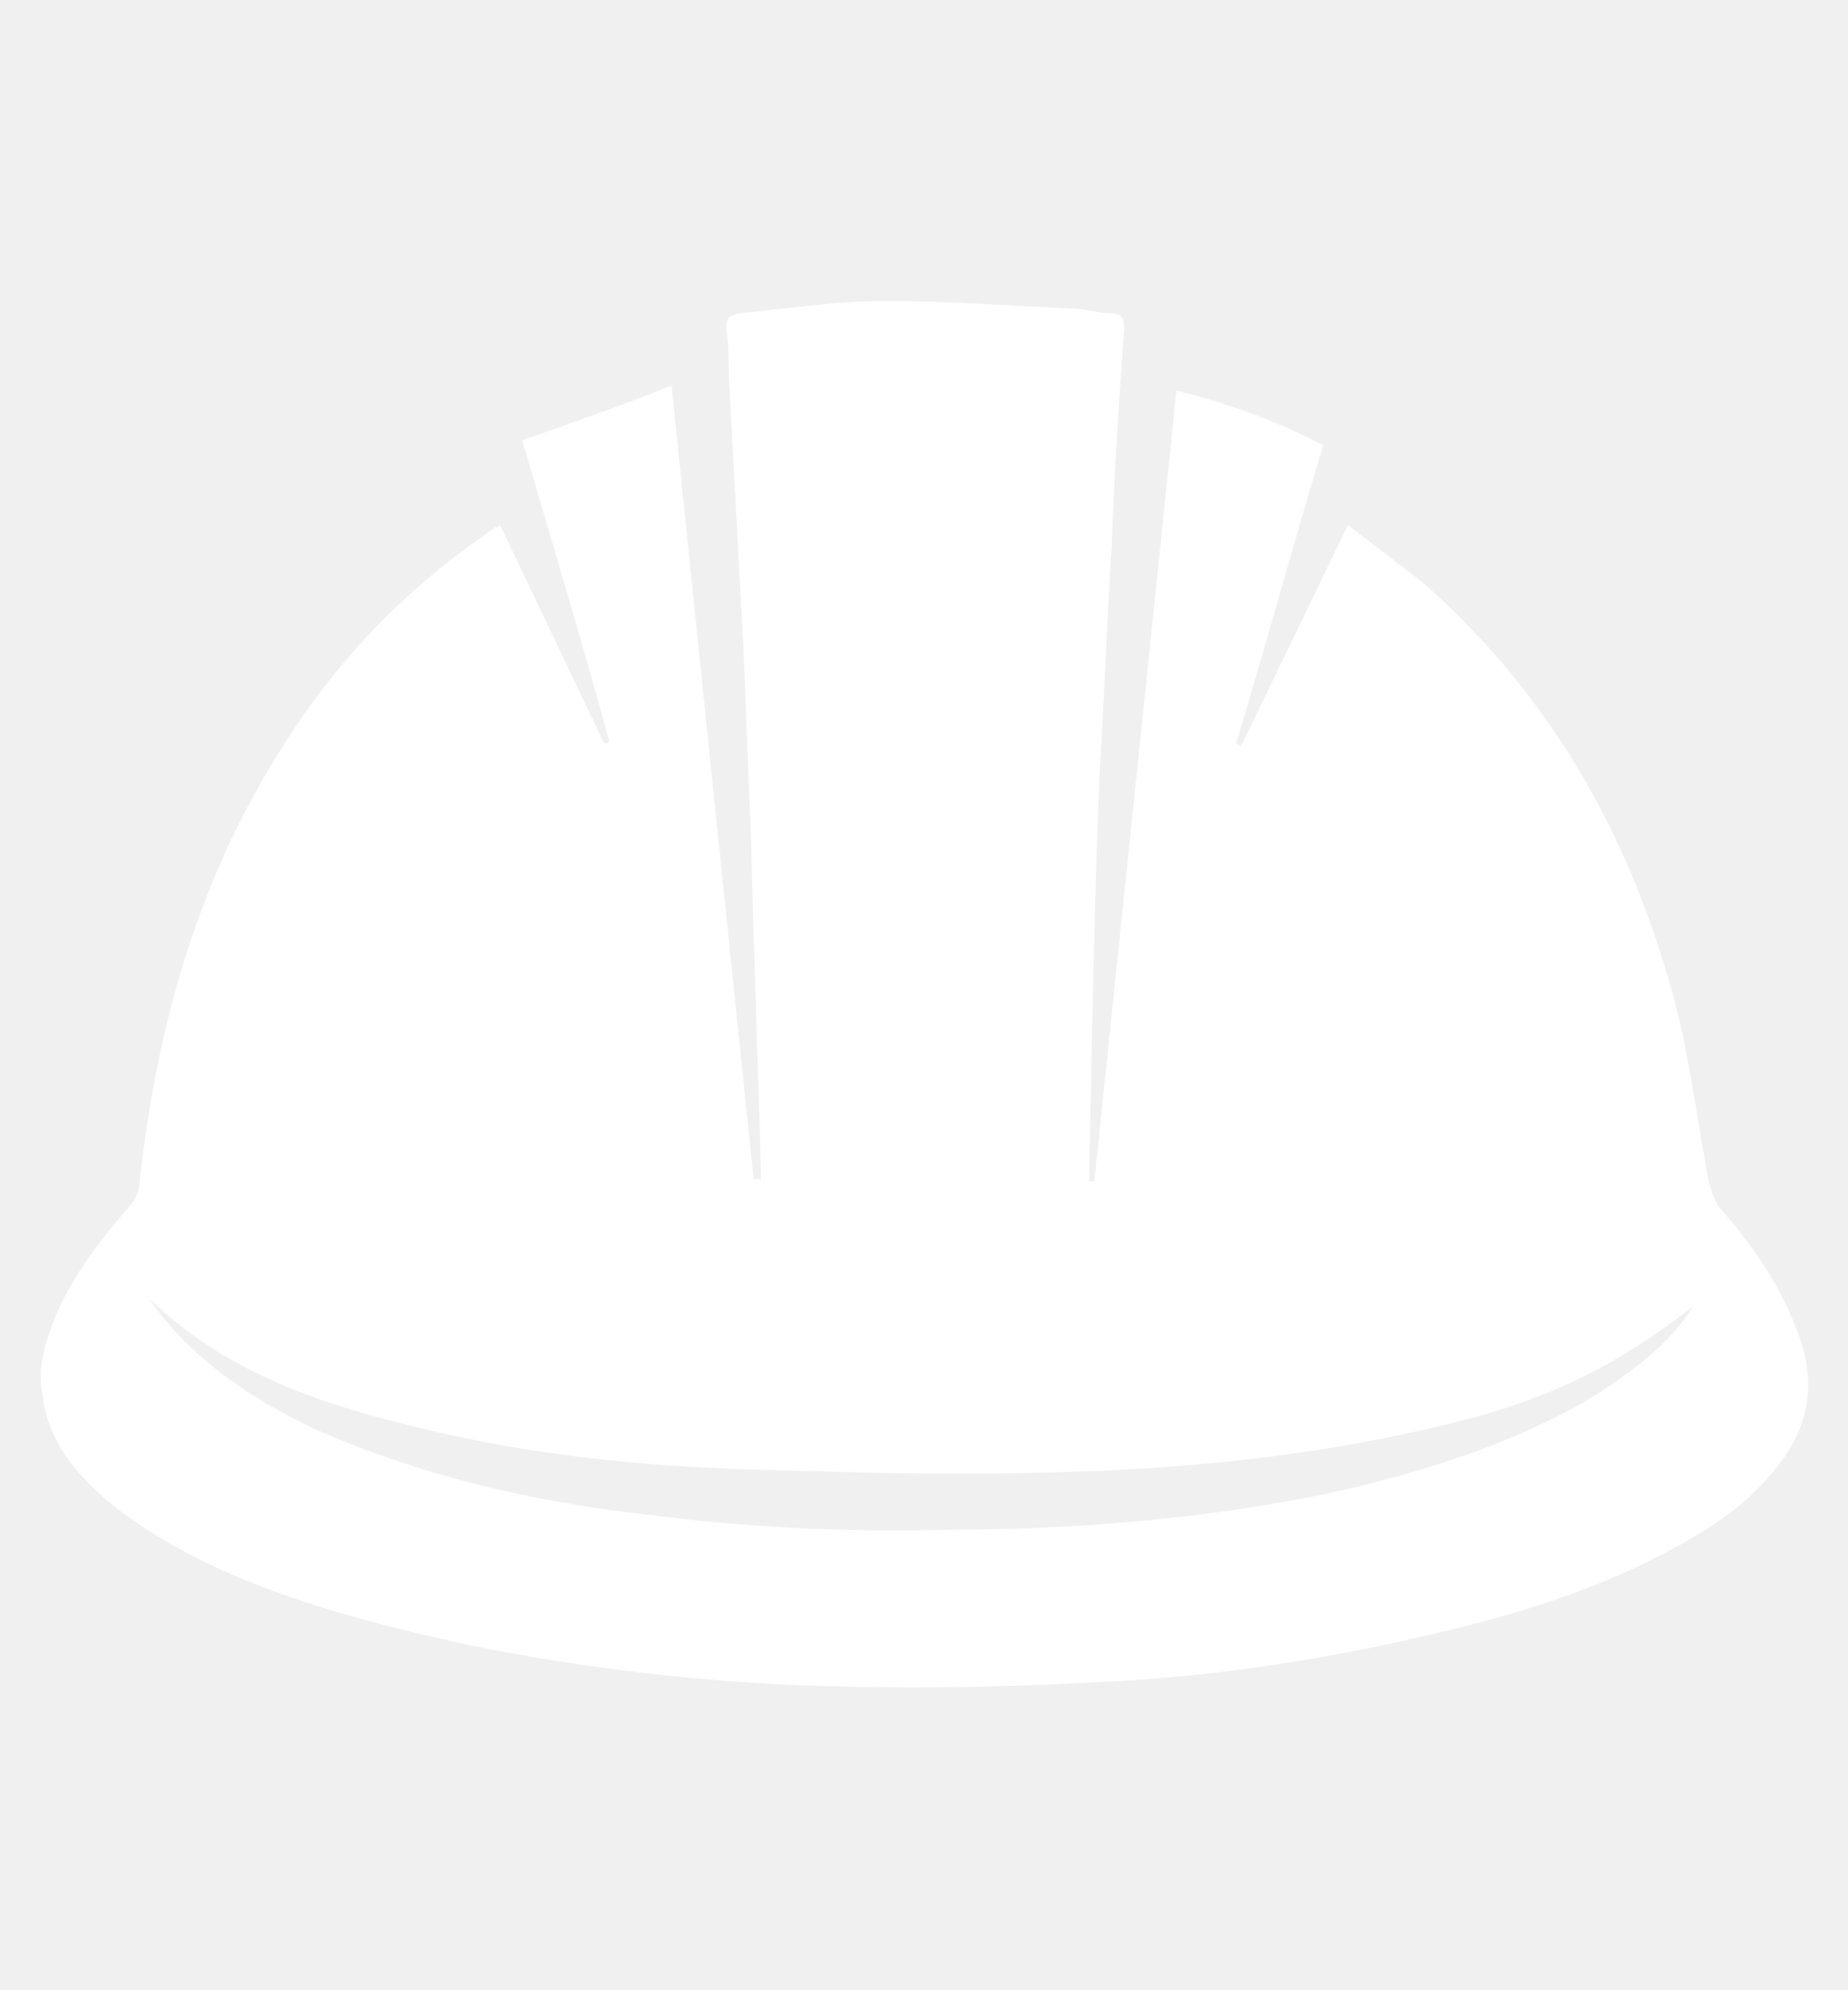
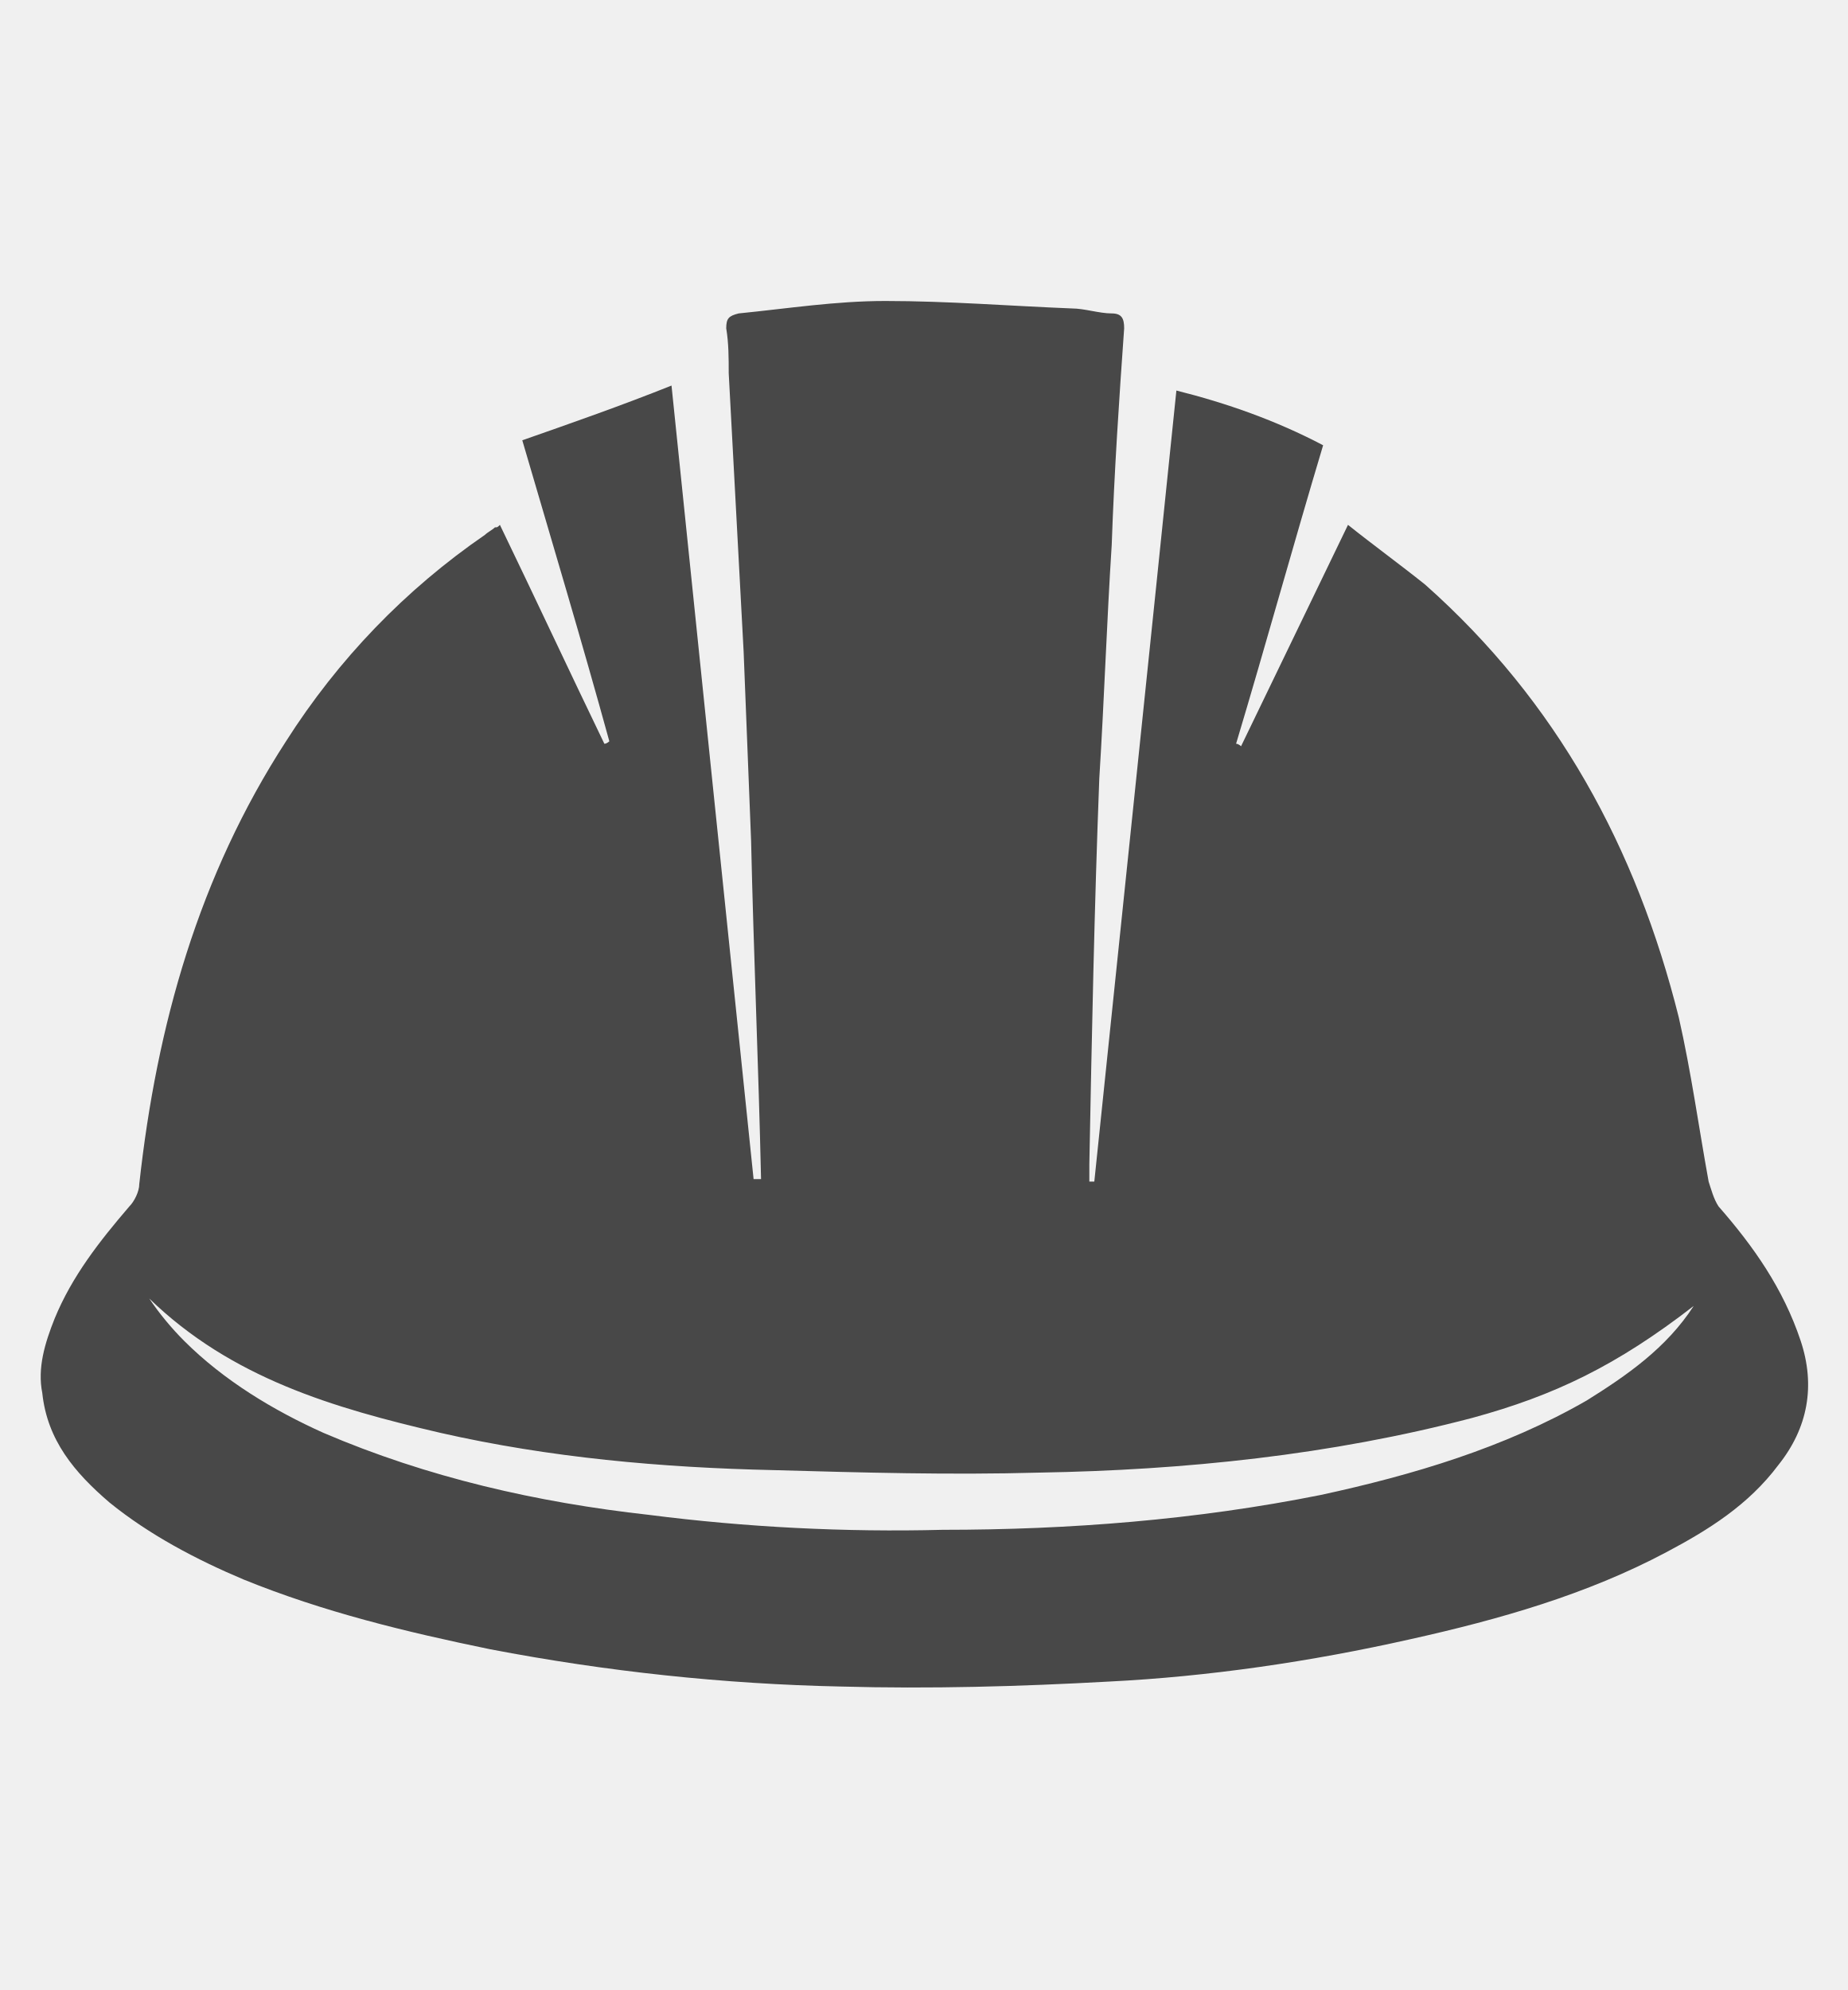
- <svg xmlns="http://www.w3.org/2000/svg" version="1.1" id="Layer_1" x="0px" y="0px" viewBox="0 0 74.3 80" style="enable-background:new 0 0 74.3 80;" xml:space="preserve">
+ <svg xmlns="http://www.w3.org/2000/svg" version="1.1" id="Layer_1" x="0px" y="0px" viewBox="-442 241 74.3 80" style="enable-background:new -442 241 74.3 80;" xml:space="preserve">
  <style type="text/css">
- 	.st0{fill:#FFFFFF;}
+ 	.st0{opacity:0.7;}
</style>
-   <path class="st0" d="M30.6,47.4c-0.1-4.5-0.3-9.1-0.4-13.6c-0.1-2.5-0.2-5.1-0.3-7.6c-0.2-3.7-0.4-7.5-0.6-11.2c0-0.6,0-1.2-0.1-1.8  c0-0.4,0.1-0.5,0.5-0.6c2-0.2,3.9-0.5,5.9-0.5c2.5,0,5,0.2,7.5,0.3c0.5,0,1.1,0.2,1.6,0.2c0.4,0,0.5,0.2,0.5,0.6  C45,16,44.8,19,44.7,21.9c-0.2,3.1-0.3,6.2-0.5,9.4c-0.2,5.2-0.3,10.3-0.4,15.5c0,0.2,0,0.5,0,0.7c0.1,0,0.1,0,0.2,0  c1.1-10.6,2.2-21.1,3.3-31.8c2,0.5,4,1.2,5.9,2.2c-1.2,4-2.3,8-3.5,12c0.1,0,0.2,0.1,0.2,0.1c1.4-2.9,2.8-5.8,4.3-8.9  c1,0.8,2.1,1.6,3.1,2.4c5.3,4.7,8.5,10.6,10.2,17.4c0.5,2.2,0.8,4.4,1.2,6.6c0.1,0.3,0.2,0.7,0.4,1c1.4,1.6,2.6,3.3,3.3,5.4  c0.6,1.8,0.3,3.5-0.9,5c-1.2,1.6-2.8,2.6-4.5,3.5c-3.2,1.7-6.7,2.7-10.3,3.5c-4,0.9-8.1,1.5-12.1,1.7c-3.6,0.2-7.2,0.3-10.8,0.2  c-4.7-0.1-9.4-0.6-14.1-1.5c-3.4-0.7-6.7-1.5-9.9-2.8c-1.9-0.8-3.8-1.8-5.4-3.1c-1.4-1.2-2.5-2.5-2.7-4.4C1.5,55,1.8,54,2.2,53  c0.7-1.7,1.8-3.1,3-4.5c0.2-0.2,0.4-0.6,0.4-0.9c0.7-6.4,2.4-12.4,5.9-17.8c2.1-3.3,4.8-6.1,8-8.3c0.1-0.1,0.3-0.2,0.4-0.3  c0.1,0,0.1,0,0.2-0.1c1.4,2.9,2.8,5.9,4.2,8.8c0.1,0,0.2-0.1,0.2-0.1c-1.1-4-2.3-8-3.5-12.1C23,17,25,16.3,27,15.5  c1.1,10.7,2.2,21.3,3.3,31.9C30.4,47.4,30.5,47.4,30.6,47.4z M68.1,52.5c-3.1,2.4-5.6,3.6-8.9,4.5c-5.7,1.5-11.6,2.1-17.4,2.2  c-3.6,0.1-7.1,0-10.7-0.1c-4.5-0.1-9-0.5-13.4-1.5c-4.3-1-8.4-2.2-11.7-5.4c0.4,0.6,0.9,1.2,1.4,1.7C9,55.5,11,56.7,13,57.6  c4.2,1.8,8.6,2.8,13.1,3.3c3.9,0.5,7.9,0.7,11.8,0.6c5.1,0,10.2-0.4,15.2-1.4c3.7-0.8,7.4-1.9,10.7-3.8C65.4,55.3,67,54.2,68.1,52.5  z" />
+   <path class="st0" d="M-411.4,288.4c-0.1-4.5-0.3-9.1-0.4-13.6c-0.1-2.5-0.2-5.1-0.3-7.6c-0.2-3.7-0.4-7.5-0.6-11.2  c0-0.6,0-1.2-0.1-1.8c0-0.4,0.1-0.5,0.5-0.6c2-0.2,3.9-0.5,5.9-0.5c2.5,0,5,0.2,7.5,0.3c0.5,0,1.1,0.2,1.6,0.2  c0.4,0,0.5,0.2,0.5,0.6c-0.2,2.8-0.4,5.8-0.5,8.7c-0.2,3.1-0.3,6.2-0.5,9.4c-0.2,5.2-0.3,10.3-0.4,15.5c0,0.2,0,0.5,0,0.7  c0.1,0,0.1,0,0.2,0c1.1-10.6,2.2-21.1,3.3-31.8c2,0.5,4,1.2,5.9,2.2c-1.2,4-2.3,8-3.5,12c0.1,0,0.2,0.1,0.2,0.1  c1.4-2.9,2.8-5.8,4.3-8.9c1,0.8,2.1,1.6,3.1,2.4c5.3,4.7,8.5,10.6,10.2,17.4c0.5,2.2,0.8,4.4,1.2,6.6c0.1,0.3,0.2,0.7,0.4,1  c1.4,1.6,2.6,3.3,3.3,5.4c0.6,1.8,0.3,3.5-0.9,5c-1.2,1.6-2.8,2.6-4.5,3.5c-3.2,1.7-6.7,2.7-10.3,3.5c-4,0.9-8.1,1.5-12.1,1.7  c-3.6,0.2-7.2,0.3-10.8,0.2c-4.7-0.1-9.4-0.6-14.1-1.5c-3.4-0.7-6.7-1.5-9.9-2.8c-1.9-0.8-3.8-1.8-5.4-3.1c-1.4-1.2-2.5-2.5-2.7-4.4  c-0.2-1,0.1-2,0.5-3c0.7-1.7,1.8-3.1,3-4.5c0.2-0.2,0.4-0.6,0.4-0.9c0.7-6.4,2.4-12.4,5.9-17.8c2.1-3.3,4.8-6.1,8-8.3  c0.1-0.1,0.3-0.2,0.4-0.3c0.1,0,0.1,0,0.2-0.1c1.4,2.9,2.8,5.9,4.2,8.8c0.1,0,0.2-0.1,0.2-0.1c-1.1-4-2.3-8-3.5-12.1  c2-0.7,4-1.4,6-2.2c1.1,10.7,2.2,21.3,3.3,31.9C-411.6,288.4-411.5,288.4-411.4,288.4z M-373.9,293.5c-3.1,2.4-5.6,3.6-8.9,4.5  c-5.7,1.5-11.6,2.1-17.4,2.2c-3.6,0.1-7.1,0-10.7-0.1c-4.5-0.1-9-0.5-13.4-1.5c-4.3-1-8.4-2.2-11.7-5.4c0.4,0.6,0.9,1.2,1.4,1.7  c1.6,1.6,3.6,2.8,5.6,3.7c4.2,1.8,8.6,2.8,13.1,3.3c3.9,0.5,7.9,0.7,11.8,0.6c5.1,0,10.2-0.4,15.2-1.4c3.7-0.8,7.4-1.9,10.7-3.8  C-376.6,296.3-375,295.2-373.9,293.5z" />
</svg>
